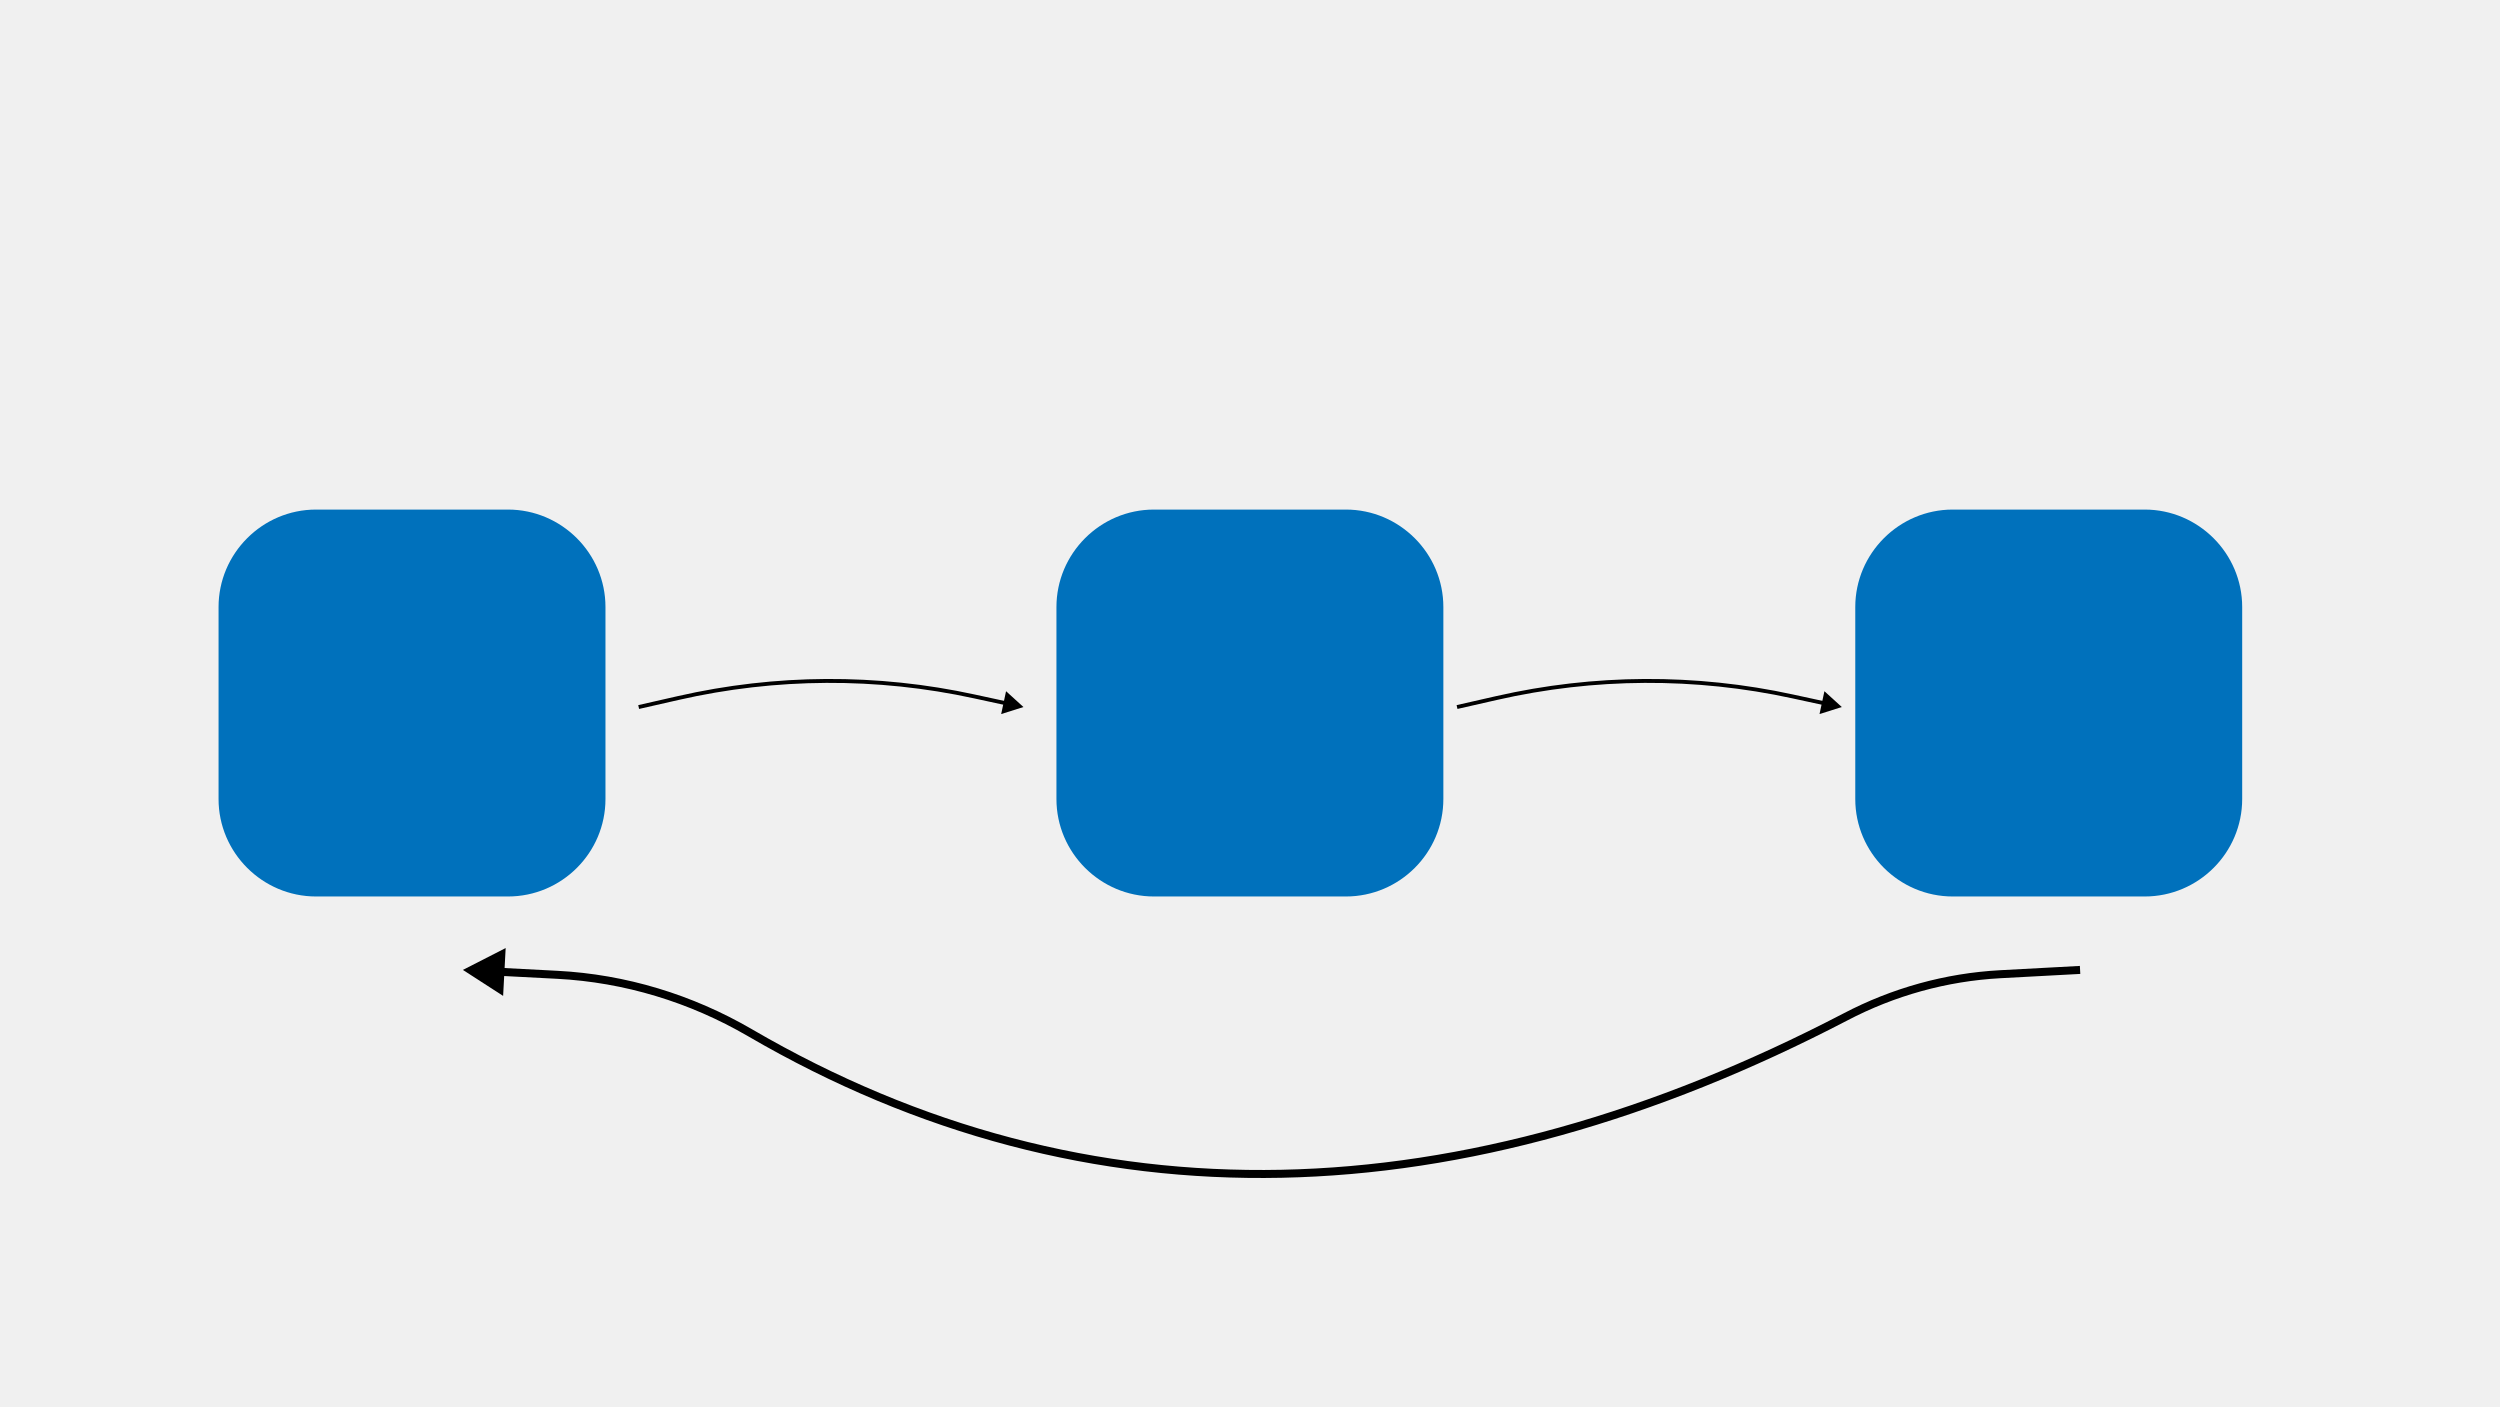
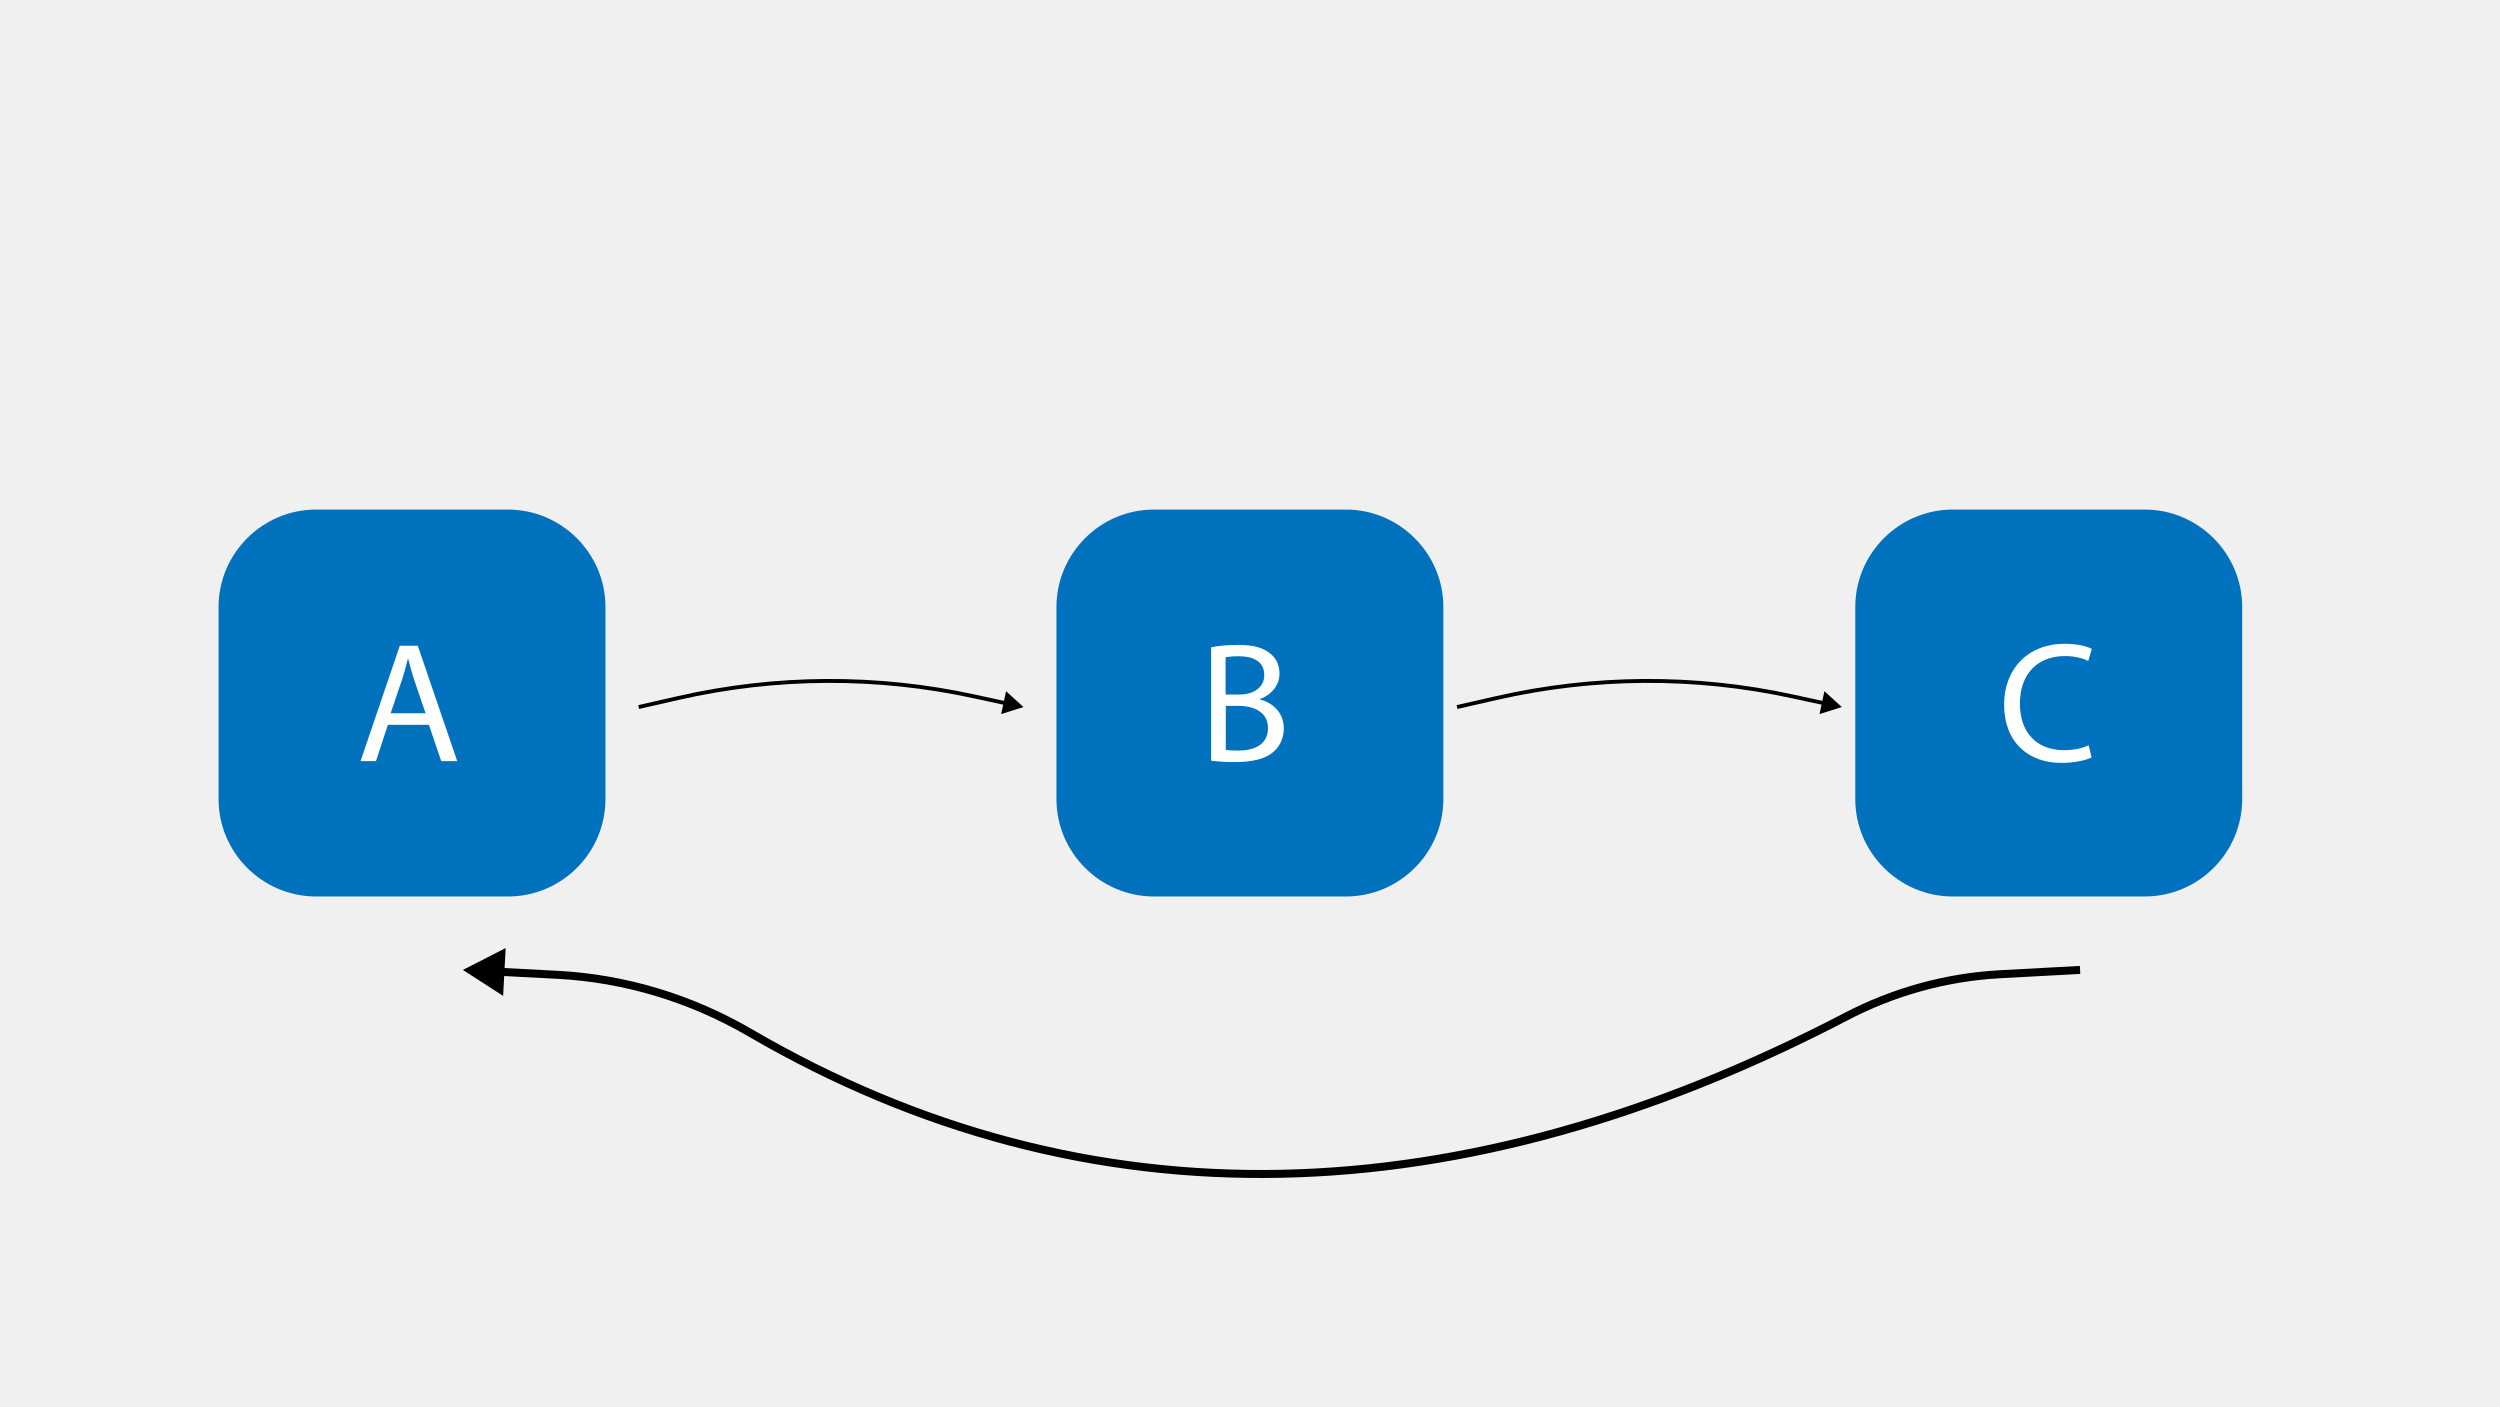
<svg xmlns="http://www.w3.org/2000/svg" version="1.1" x="0px" y="0px" viewBox="0 0 1280 720" enable-background="new 0 0 1280 720" xml:space="preserve">
  <g id="base">
    <g>
      <path fill="#0071BC" d="M260.1,459h-98.3c-27.4,0-49.9-22.4-49.9-49.9v-98.3c0-27.4,22.4-49.9,49.9-49.9h98.3    c27.4,0,49.9,22.4,49.9,49.9v98.3C310,436.6,287.6,459,260.1,459z" />
      <path fill="#0071BC" d="M689.1,459h-98.3c-27.4,0-49.9-22.4-49.9-49.9v-98.3c0-27.4,22.4-49.9,49.9-49.9h98.3    c27.4,0,49.9,22.4,49.9,49.9v98.3C739,436.6,716.6,459,689.1,459z" />
      <path fill="#0071BC" d="M1098.1,459h-98.3c-27.4,0-49.9-22.4-49.9-49.9v-98.3c0-27.4,22.4-49.9,49.9-49.9h98.3    c27.4,0,49.9,22.4,49.9,49.9v98.3C1148,436.6,1125.6,459,1098.1,459z" />
    </g>
  </g>
  <g id="arrows">
    <g id="_x31_">
      <g>
        <path fill="none" stroke="#000000" stroke-width="2" stroke-miterlimit="10" d="M327,362l20.2-4.6     c49.9-11.4,101.8-11.7,151.8-0.8l16.6,3.6" />
        <g>
          <polygon points="512.6,365.6 524,362 515.1,353.9     " />
        </g>
      </g>
    </g>
    <g id="_x32_">
      <g>
        <path fill="none" stroke="#000000" stroke-width="2" stroke-miterlimit="10" d="M746,362l20.2-4.6     c49.9-11.4,101.8-11.7,151.8-0.8l16.6,3.6" />
        <g>
          <polygon points="931.6,365.6 943,362 934.1,353.9     " />
        </g>
      </g>
    </g>
    <g id="_x33_">
      <g>
        <path fill="none" stroke="#000000" stroke-width="4.1" stroke-miterlimit="10" d="M1065,496.6l-40.9,2.2     c-27.7,1.5-54.7,9-79.3,21.9c-195.9,102-386.9,109.4-560.9,8c-30.1-17.5-63.8-27.8-98.6-29.6l-30.6-1.6" />
        <g>
          <polygon points="258.9,485.4 237,496.6 257.6,509.9     " />
        </g>
      </g>
    </g>
  </g>
+   <g id="info">
+     <g>
+       <path fill="#FFFFFF" d="M198.6,371.1l-6.1,18.6h-7.9l20.1-59.1h9.2l20.2,59.1h-8.2l-6.3-18.6H198.6z M217.9,365.2l-5.8-17    c-1.3-3.9-2.2-7.4-3.1-10.8h-0.2c-0.9,3.5-1.8,7.1-3,10.7l-5.8,17.1H217.9z" />
+     </g>
+     <g>
+       <path fill="#FFFFFF" d="M620,331.4c3.3-0.7,8.6-1.2,14-1.2c7.6,0,12.5,1.3,16.2,4.3c3.1,2.3,4.9,5.8,4.9,10.4    c0,5.7-3.8,10.7-10,13v0.2c5.6,1.4,12.2,6.1,12.2,14.8c0,5.1-2,9-5,11.8c-4.1,3.8-10.8,5.5-20.4,5.5c-5.3,0-9.3-0.4-11.8-0.7    V331.4z M627.6,355.6h6.9c8.1,0,12.8-4.2,12.8-9.9c0-6.9-5.3-9.7-13-9.7c-3.5,0-5.5,0.3-6.8,0.5V355.6z M627.6,383.9    c1.5,0.3,3.7,0.4,6.4,0.4c7.9,0,15.2-2.9,15.2-11.5c0-8.1-6.9-11.4-15.3-11.4h-6.3V383.9z" />
+     </g>
+     <g>
+       <path fill="#FFFFFF" d="M1070.9,387.8c-2.8,1.4-8.4,2.8-15.6,2.8c-16.7,0-29.2-10.5-29.2-29.9c0-18.5,12.5-31.1,30.9-31.1    c7.4,0,12,1.6,14,2.6l-1.8,6.2c-2.9-1.4-7-2.5-11.9-2.5c-13.9,0-23.1,8.9-23.1,24.4c0,14.5,8.3,23.8,22.7,23.8    c4.7,0,9.4-1,12.5-2.5L1070.9,387.8z" />
+     </g>
+     <g>
+ 	</g>
+     <g>
+ 	</g>
+     <g>
+ 	</g>
+     <g>
+ 	</g>
+     <g>
+ 	</g>
+     <g>
+ 	</g>
+     <g>
+ 	</g>
+     <g>
+ 	</g>
+     <g>
+ 	</g>
+     <g>
+ 	</g>
+     <g>
+ 	</g>
+     <g>
+ 	</g>
+     <g>
+ 	</g>
+     <g>
+ 	</g>
+     <g>
+ 	</g>
+     <g>
+ 	</g>
+   </g>
</svg>
